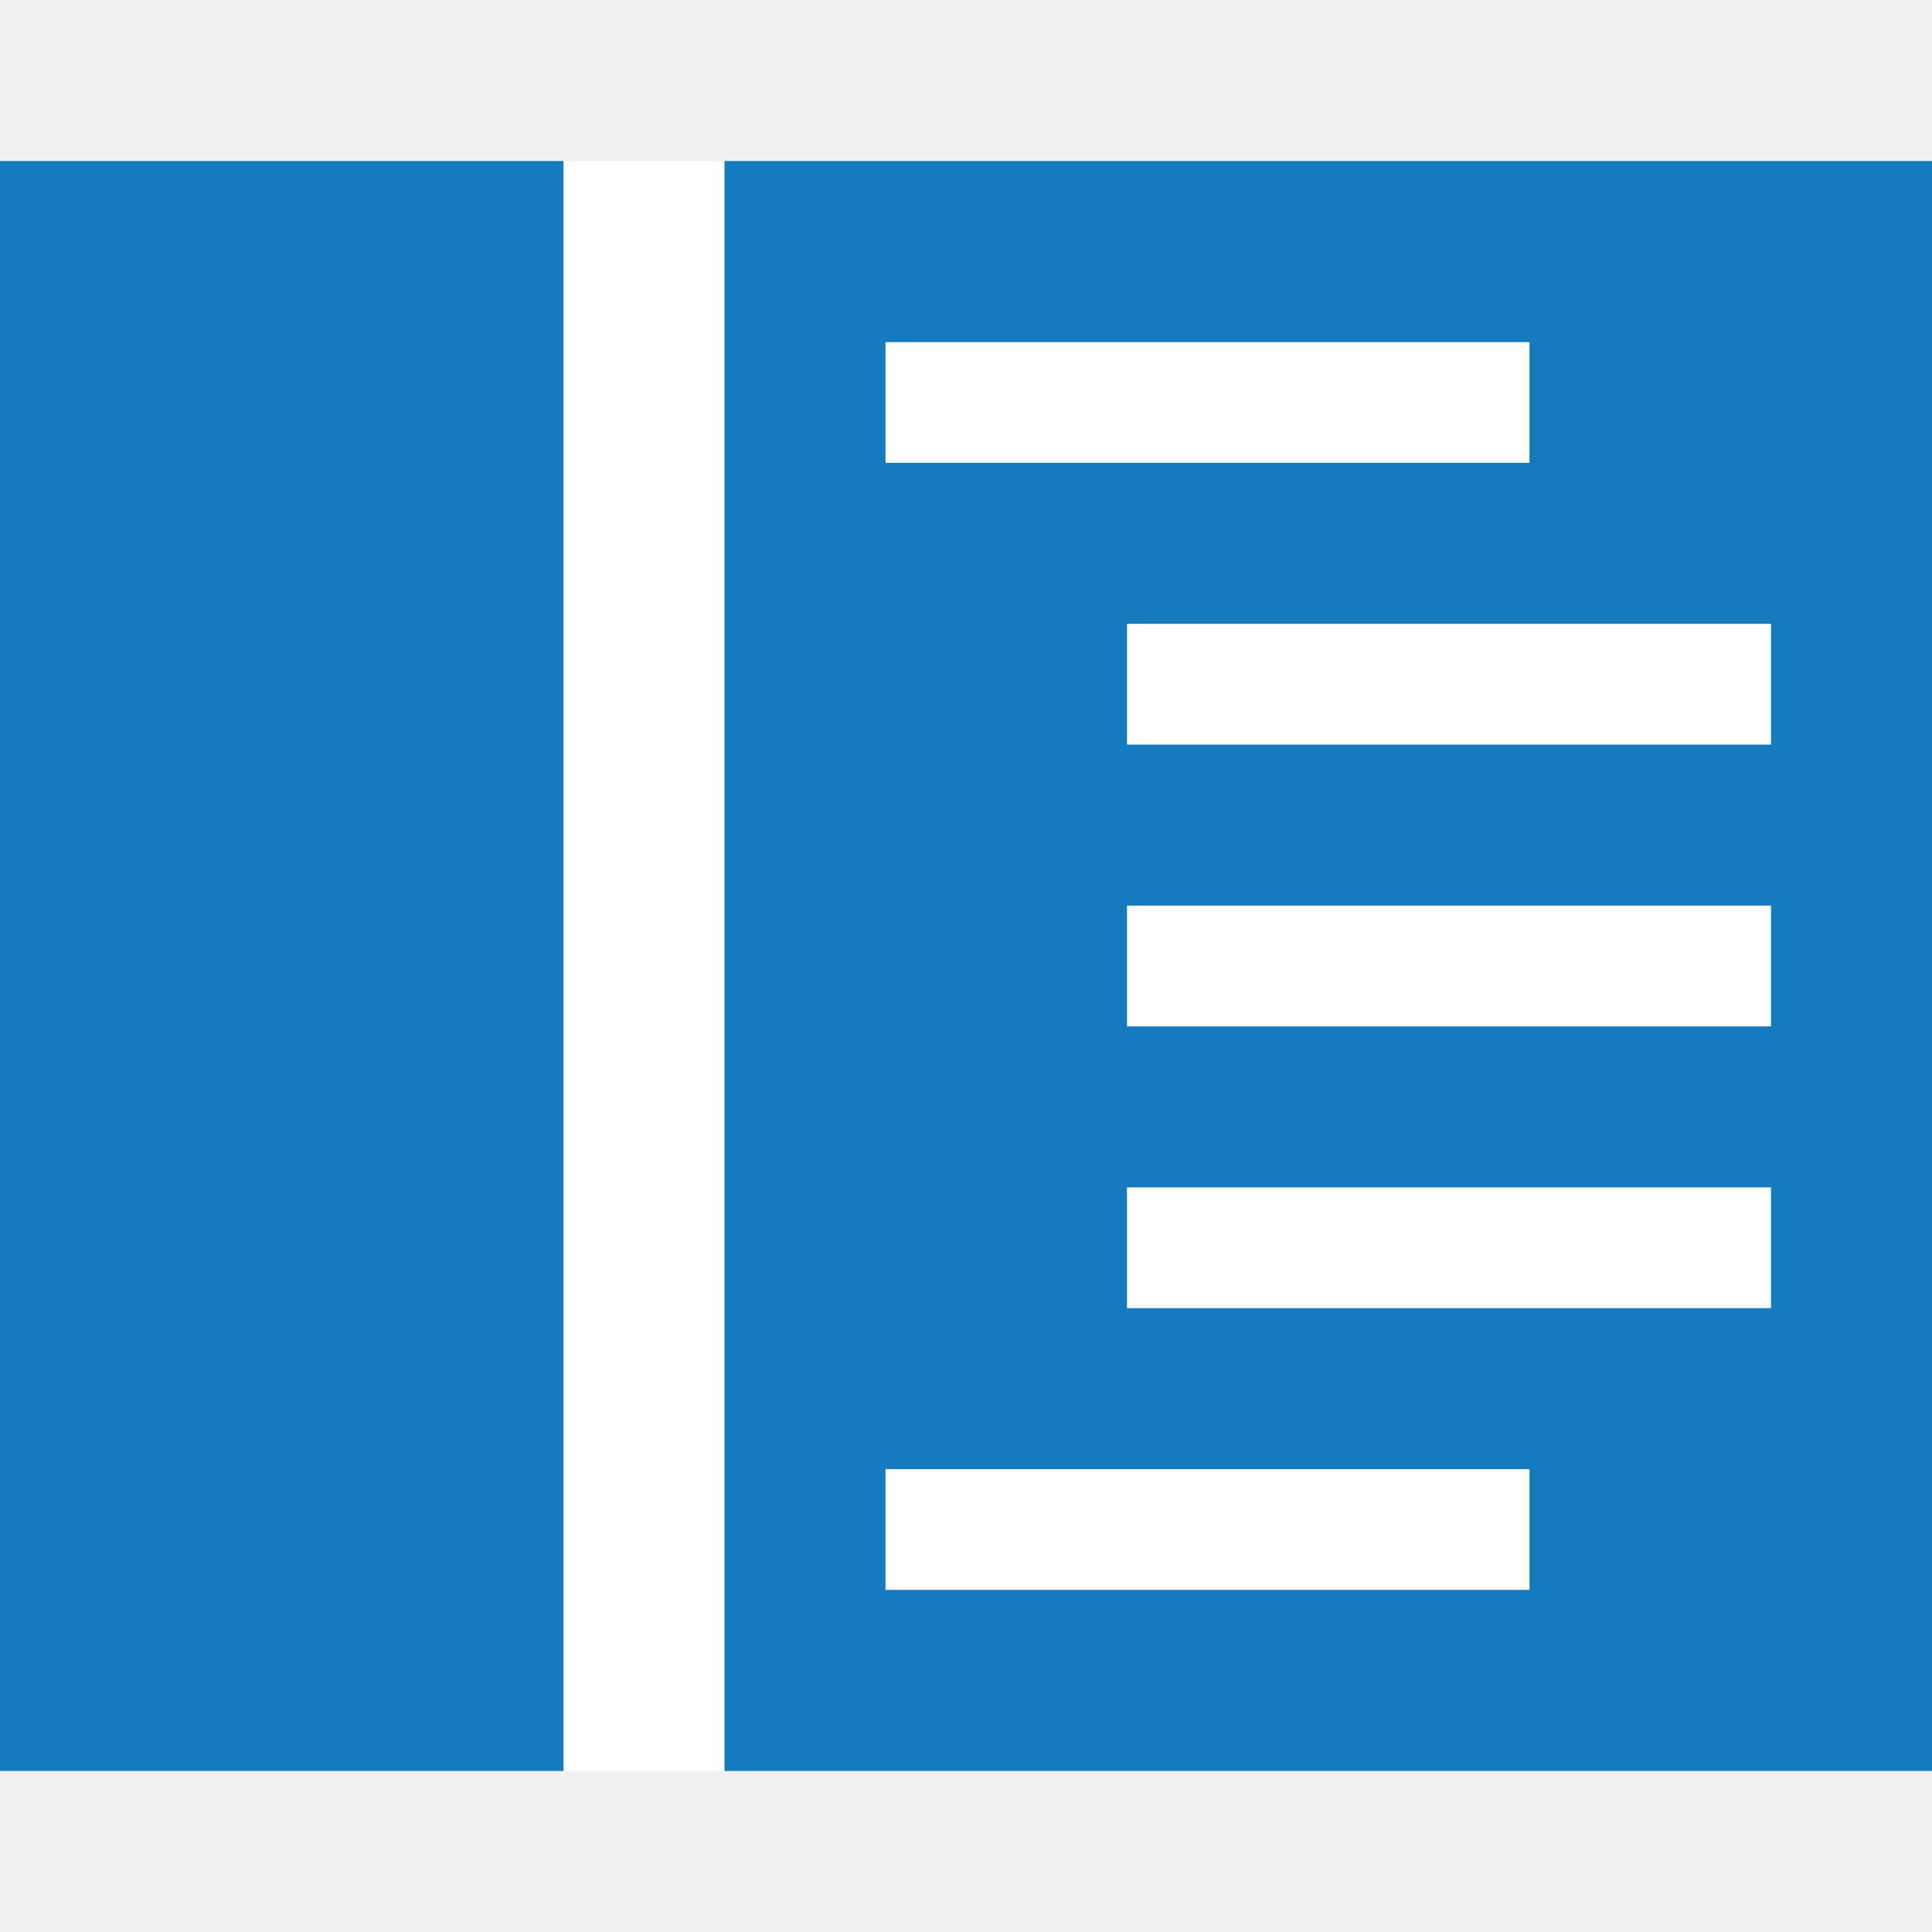
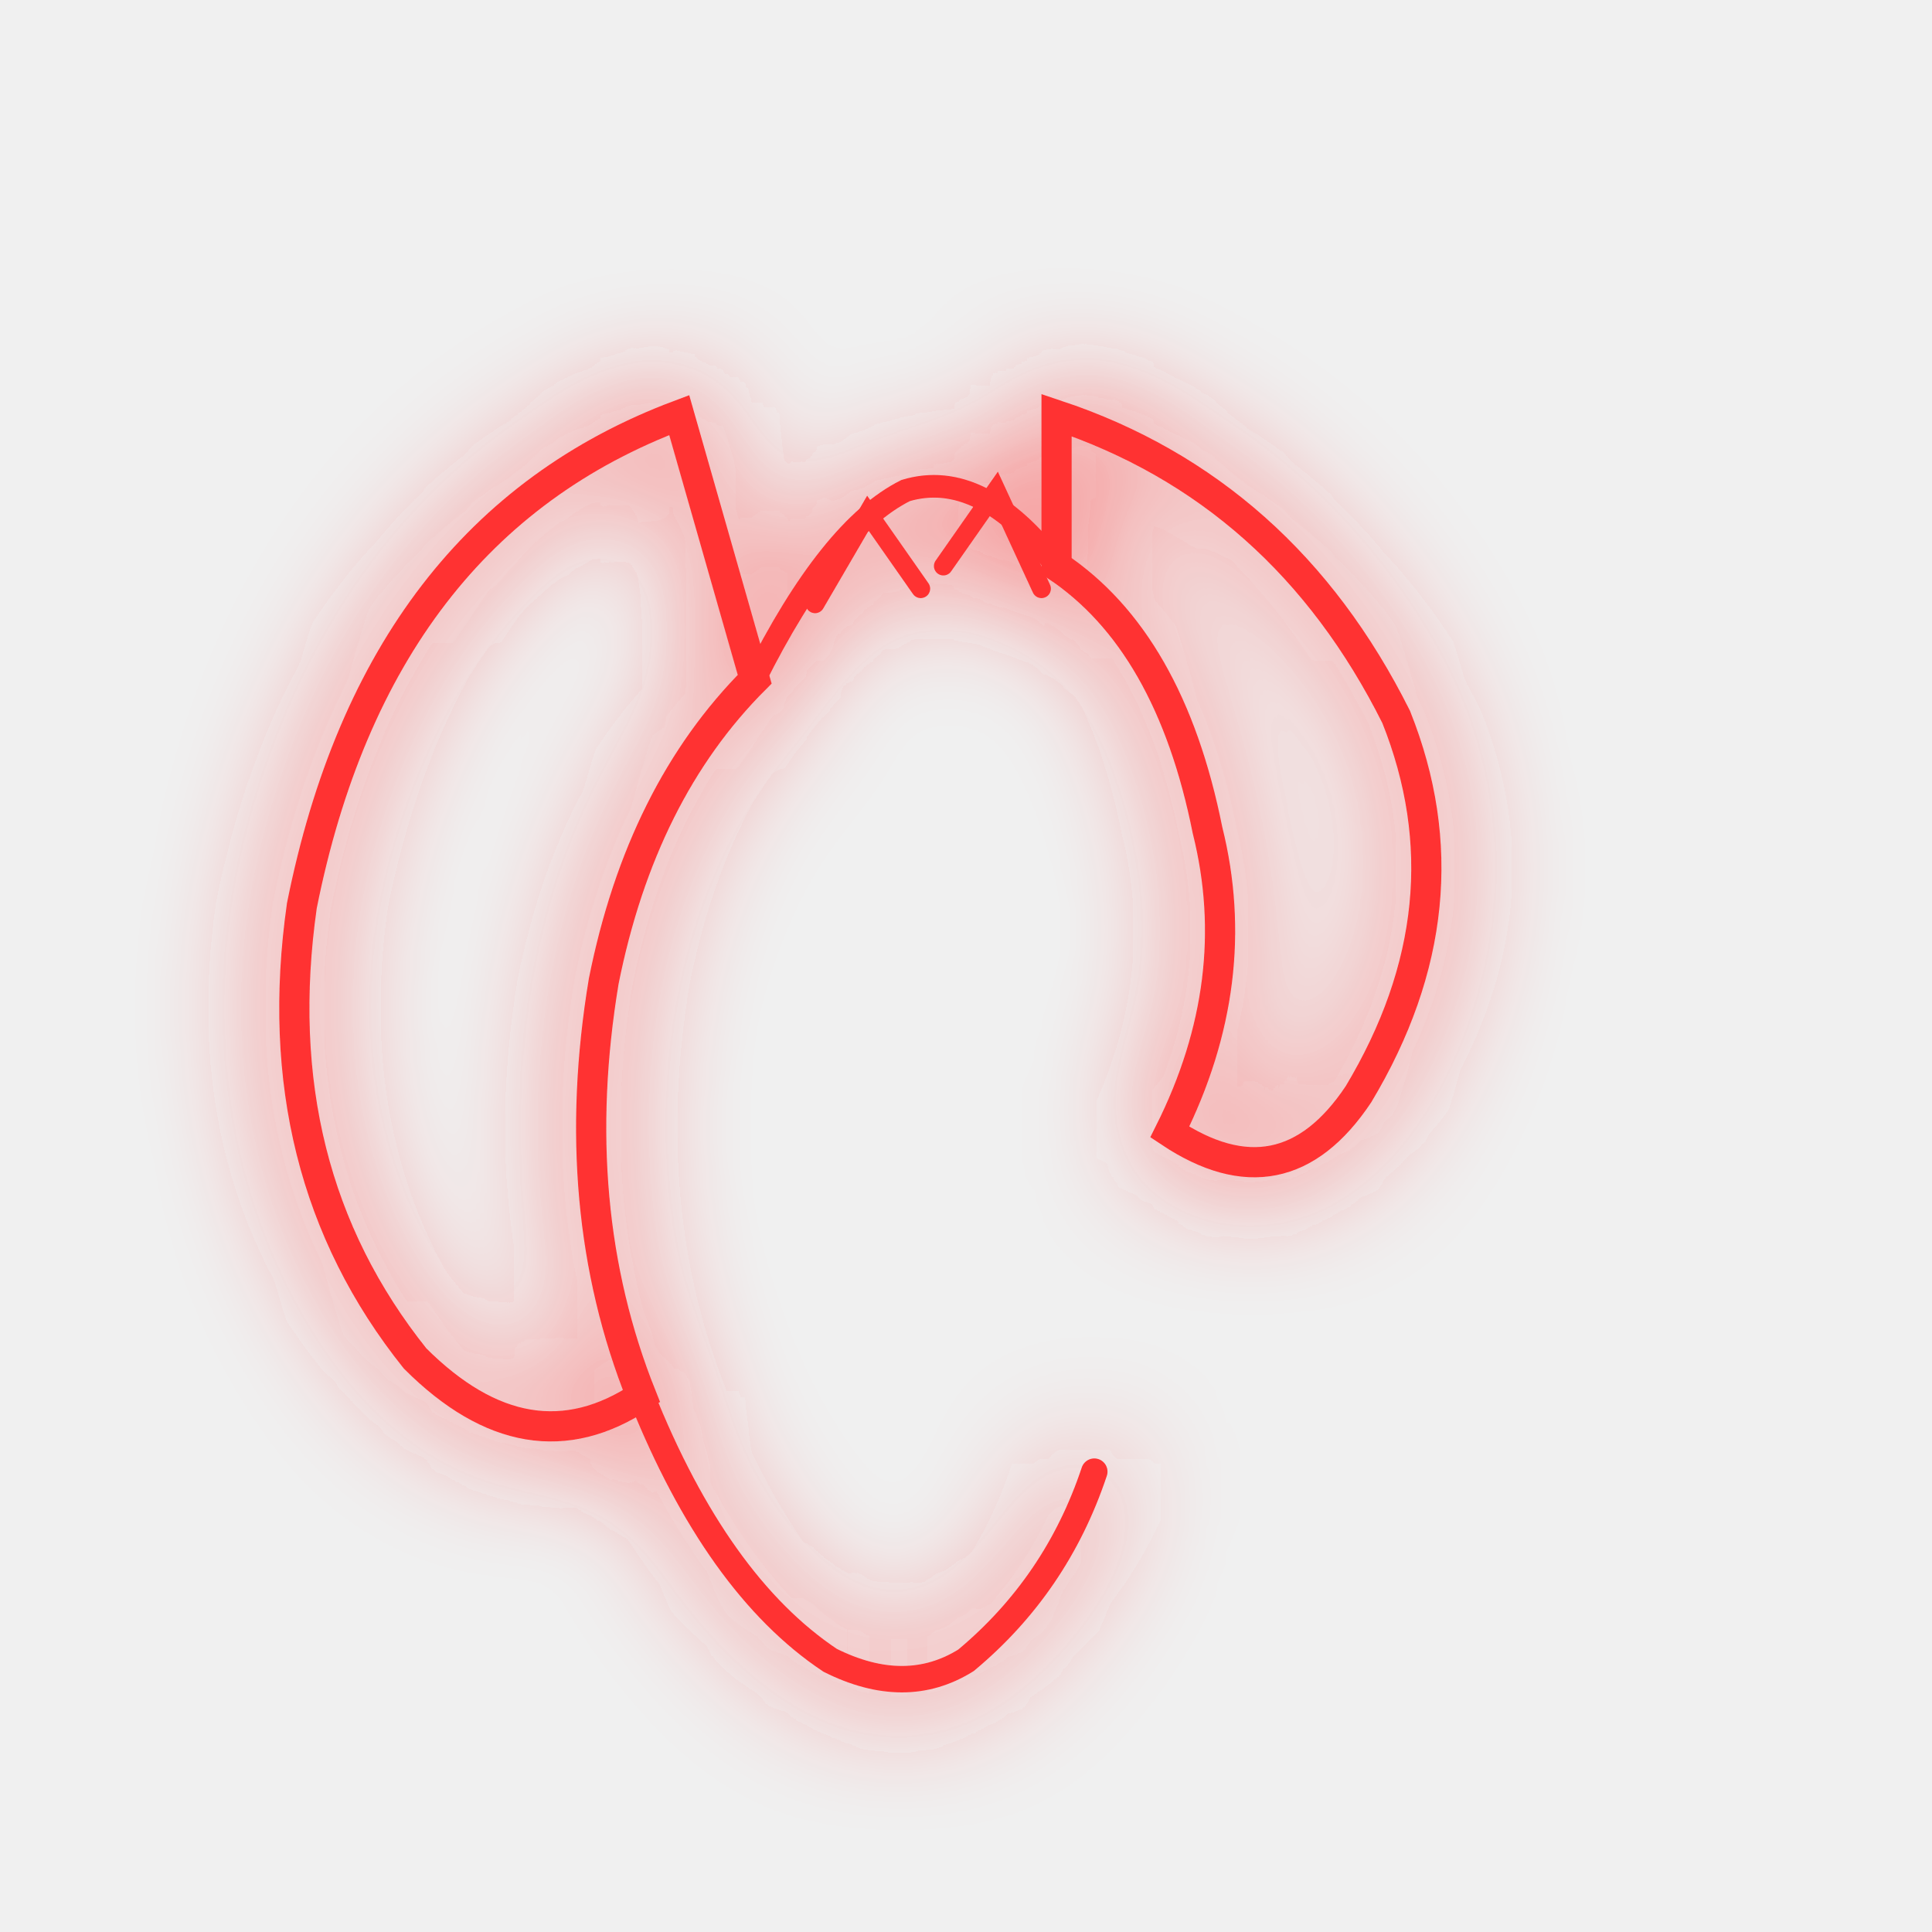
- <svg xmlns="http://www.w3.org/2000/svg" id="Layer_1" viewBox="0 0 1024 1024">
-   <style>.st0{fill:#f6f6f6;fill-opacity:0}.st1{fill:#fff}.st2{fill:#167abf}</style>
-   <path class="st0" d="M1024 1024H0V0h1024v1024z" />
-   <path class="st1" d="M1024 85.333v853.333H0V85.333h1024z" />
-   <path class="st2" d="M0 85.333h298.667v853.333H0V85.333zm1024 0v853.333H384V85.333h640zm-554.667 160h341.333v-64H469.333v64zm341.334 533.334H469.333v64h341.333l.001-64zm128-149.334H597.333v64h341.333l.001-64zm0-149.333H597.333v64h341.333l.001-64zm0-149.333H597.333v64h341.333l.001-64z" />
+ <svg xmlns="http://www.w3.org/2000/svg" viewBox="0 0 256 256" width="256" height="256">
+   <defs>
+     <filter id="glow" x="-50%" y="-50%" width="200%" height="200%">
+       <feGaussianBlur in="SourceGraphic" stdDeviation="8" result="blur" />
+       <feMerge>
+         <feMergeNode in="blur" />
+         <feMergeNode in="SourceGraphic" />
+       </feMerge>
+     </filter>
+   </defs>
+   <g filter="url(#glow)">
+     <path d="M90 55 Q50 70 40 120 Q35 155 55 180 Q70 195 85 185 Q75 160 80 130 Q85 105 100 90 Z" fill="none" stroke="#ff3333" stroke-width="4" stroke-linecap="round" />
+     <path d="M140 55 Q170 65 185 95 Q195 120 180 145 Q170 160 155 150 Q165 130 160 110 Q155 85 140 75 Z" fill="none" stroke="#ff3333" stroke-width="4" stroke-linecap="round" />
+     <path d="M100 90 Q110 70 120 65 Q130 62 140 75" fill="none" stroke="#ff3333" stroke-width="3" stroke-linecap="round" />
+     <path d="M108 80 L115 68 L122 78" fill="none" stroke="#ff3333" stroke-width="2.5" stroke-linecap="round" />
+     <path d="M125 75 L132 65 L138 78" fill="none" stroke="#ff3333" stroke-width="2.5" stroke-linecap="round" />
+     <path d="M85 185 Q95 210 110 220 Q120 225 128 220 Q140 210 145 195" fill="none" stroke="#ff3333" stroke-width="3.5" stroke-linecap="round" />
+   </g>
</svg>
